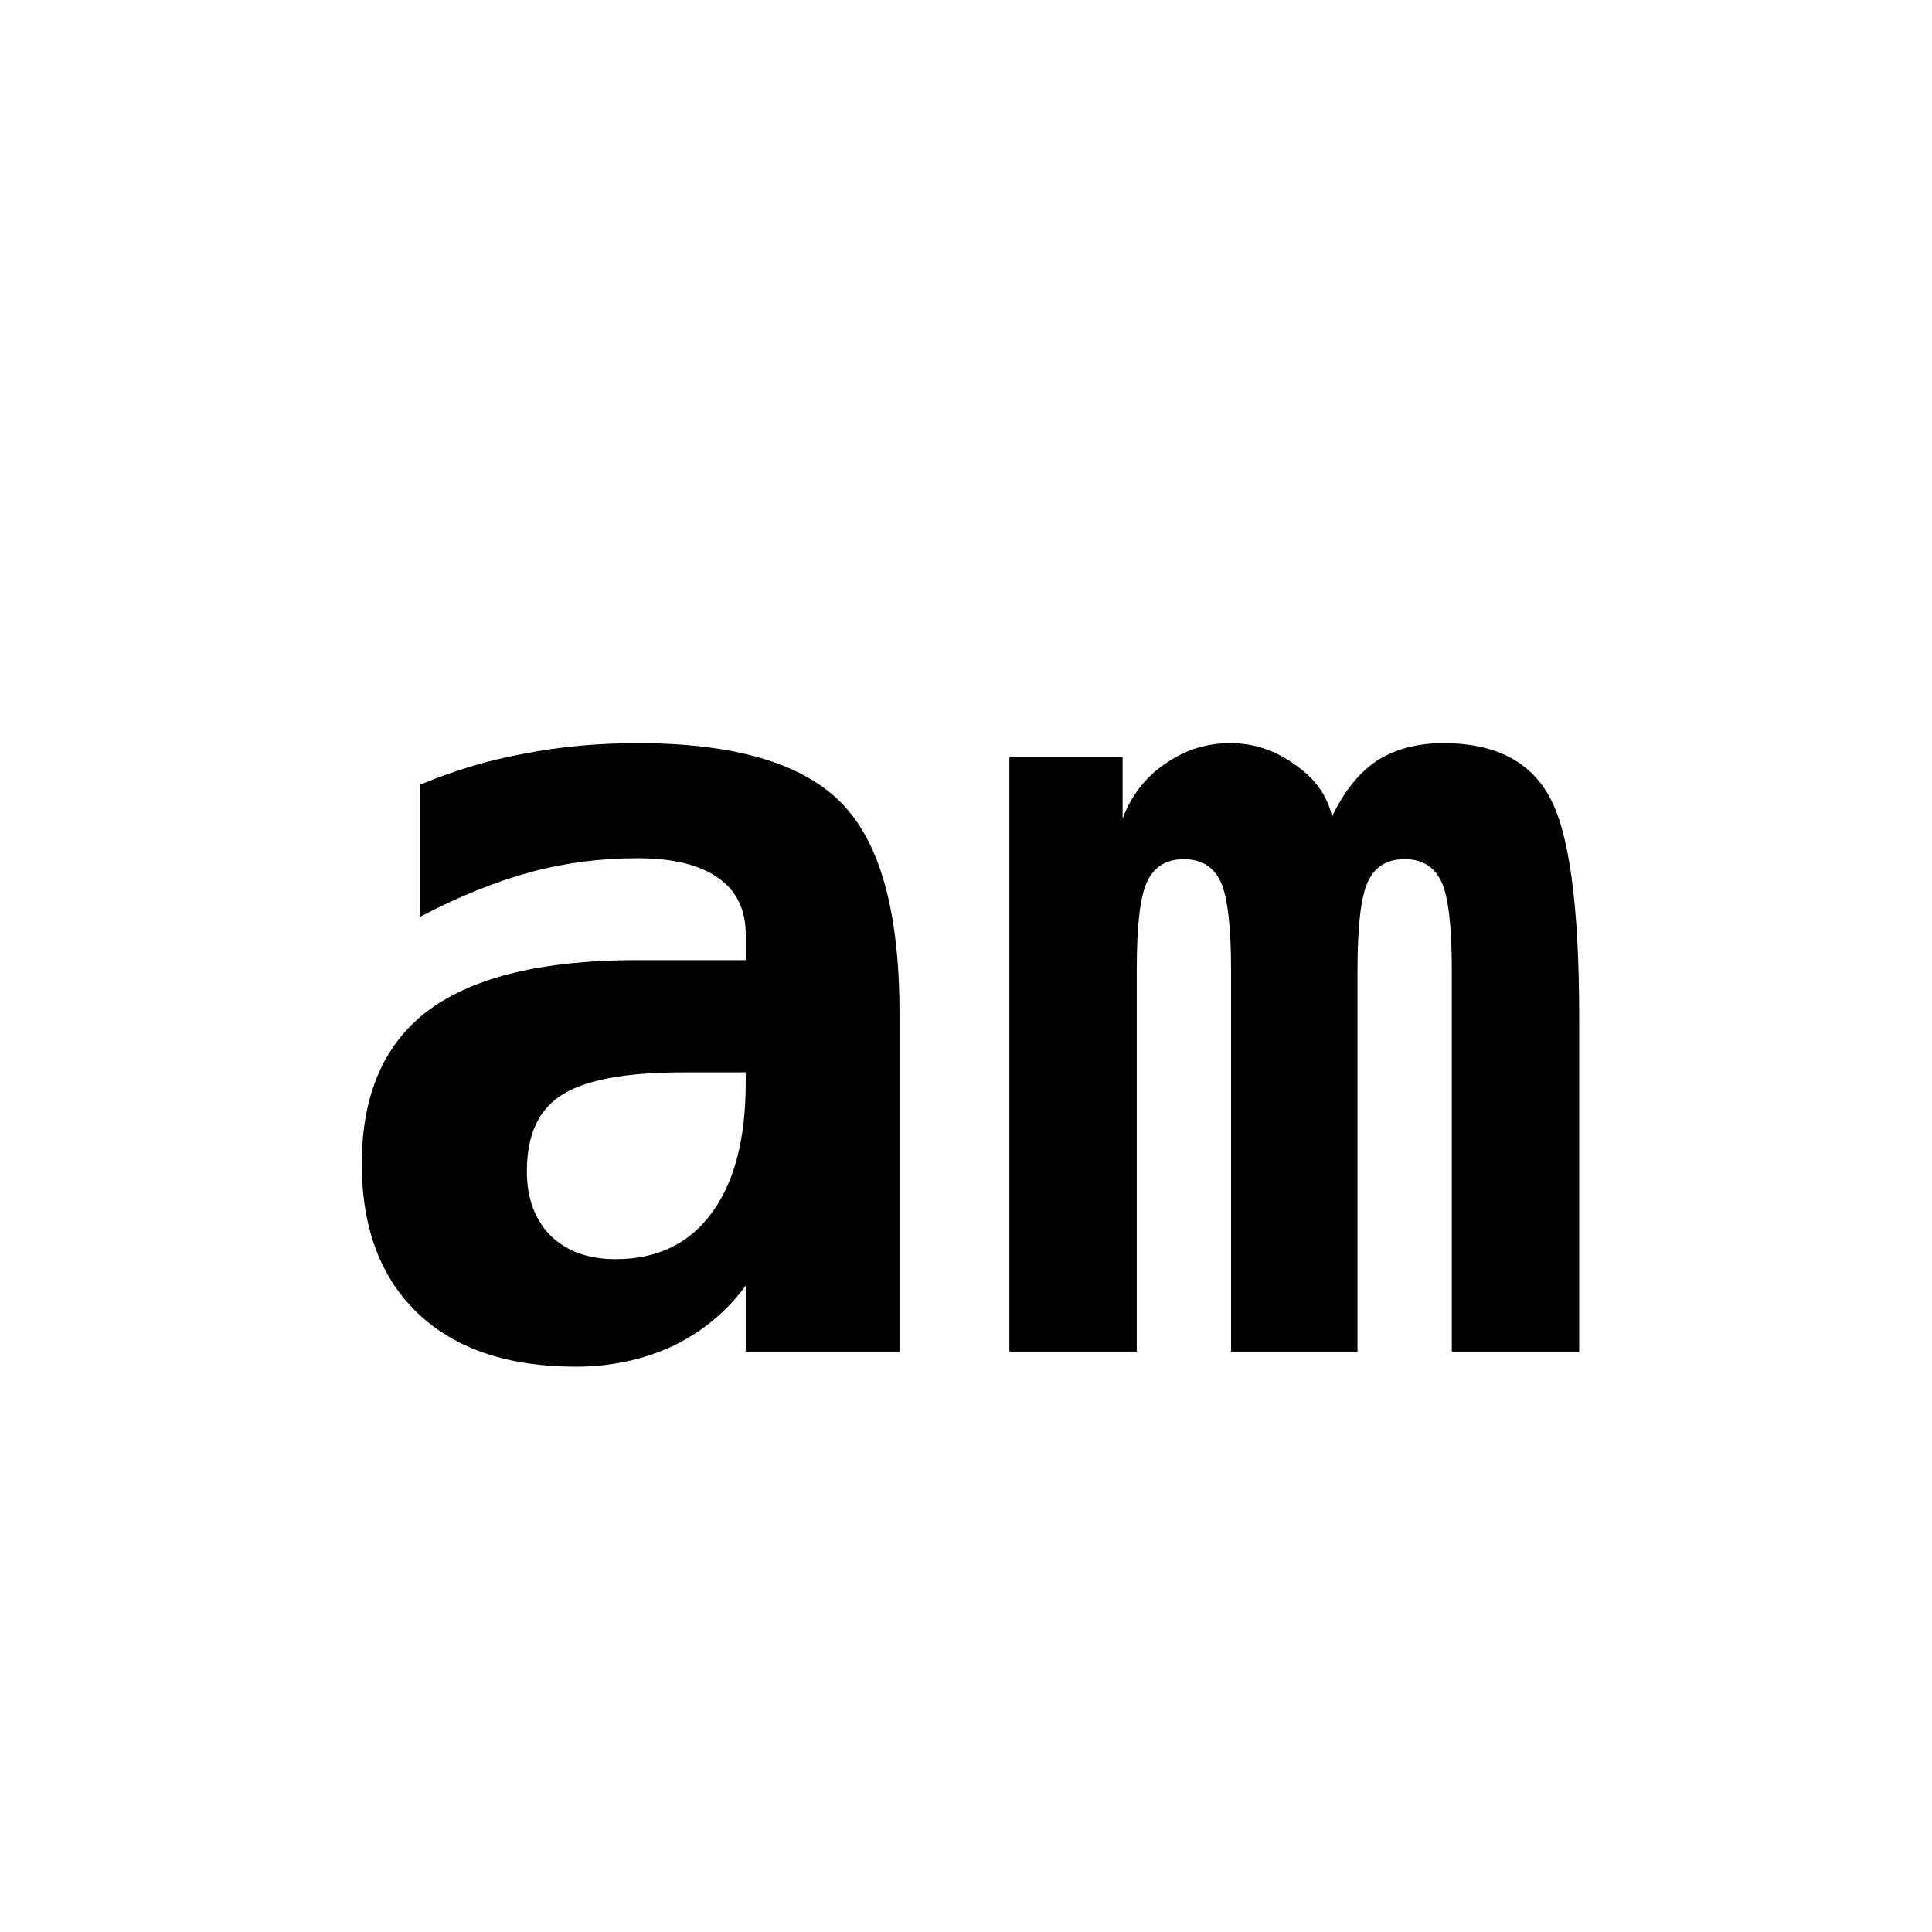
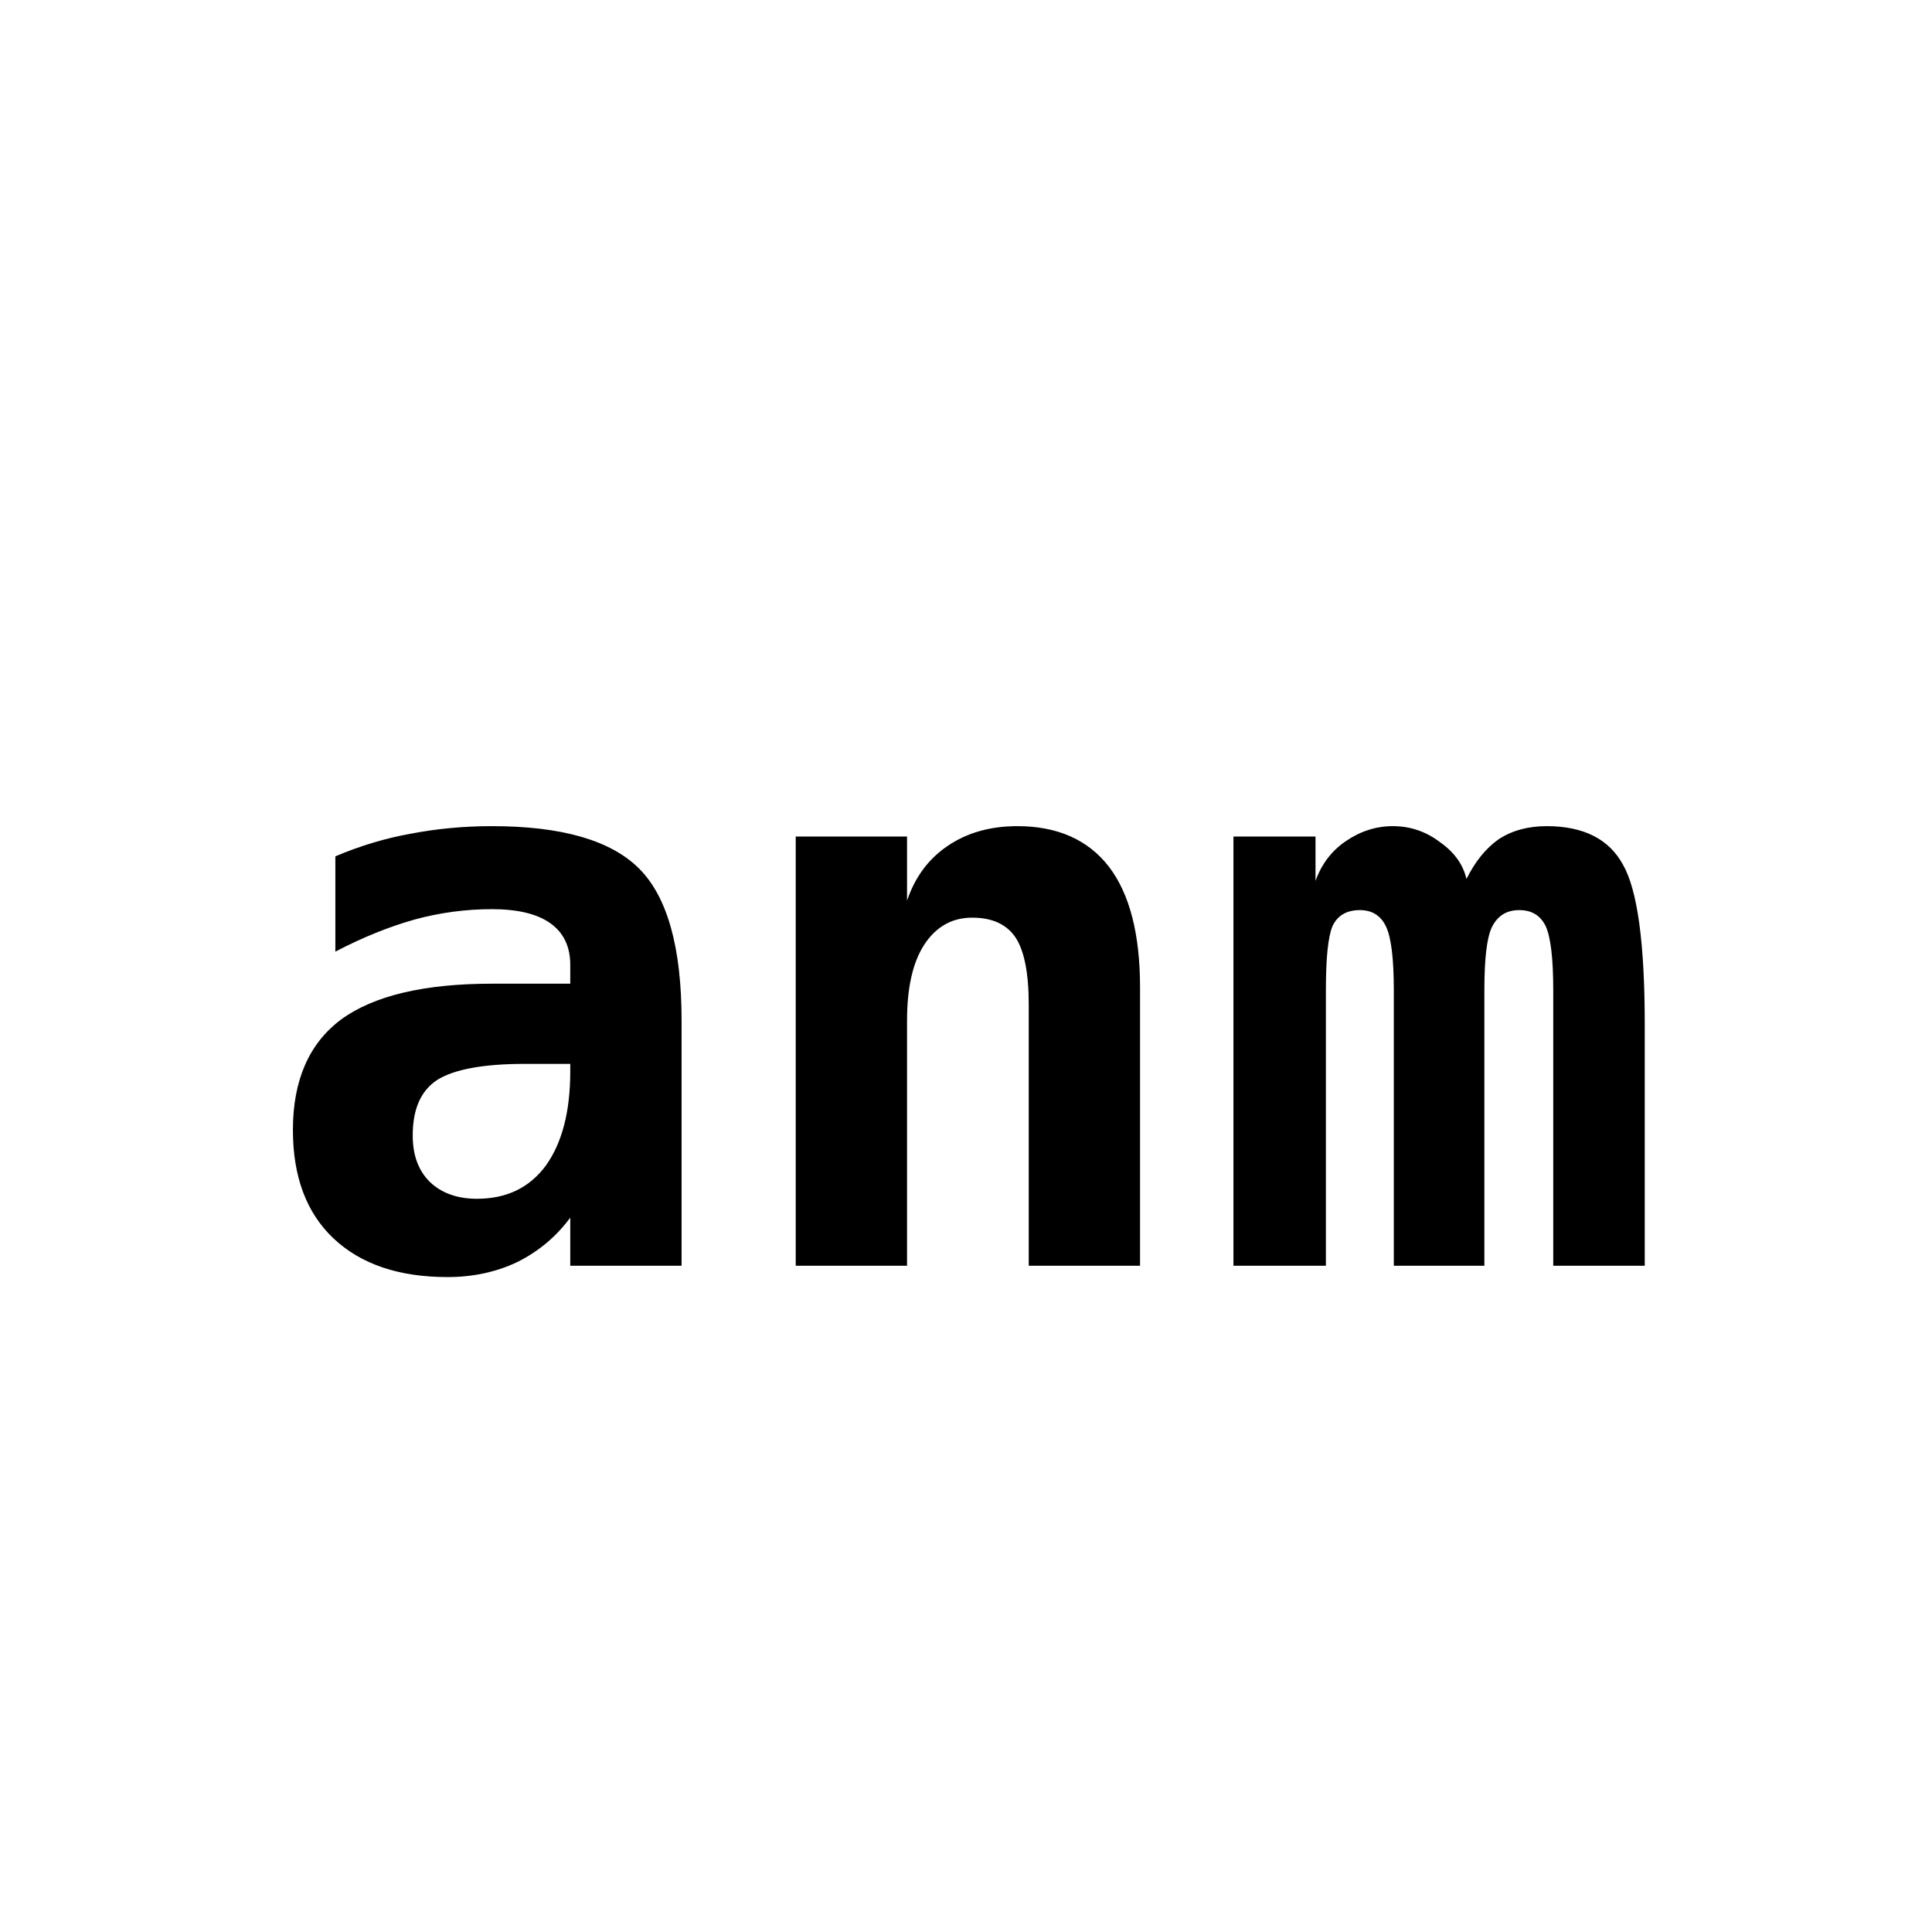
<svg xmlns="http://www.w3.org/2000/svg" width="32" height="32" viewBox="0 0 32 32">
  <style>
    text {
      font-family: 'JetBrains Mono', ui-monospace, SFMono-Regular, Menlo, Monaco, Consolas, monospace;
      font-weight: 700;
-       font-size: 18px;
+       font-size: 13px;
    }
    @media (prefers-color-scheme: light) {
      text { fill: #222; }
    }
    @media (prefers-color-scheme: dark) {
      text { fill: #e5e5e5; }
    }
  </style>
-   <text x="50%" y="54%" dominant-baseline="middle" text-anchor="middle">am</text>
+   <text x="50%" y="54%" dominant-baseline="middle" text-anchor="middle">anm</text>
</svg>
